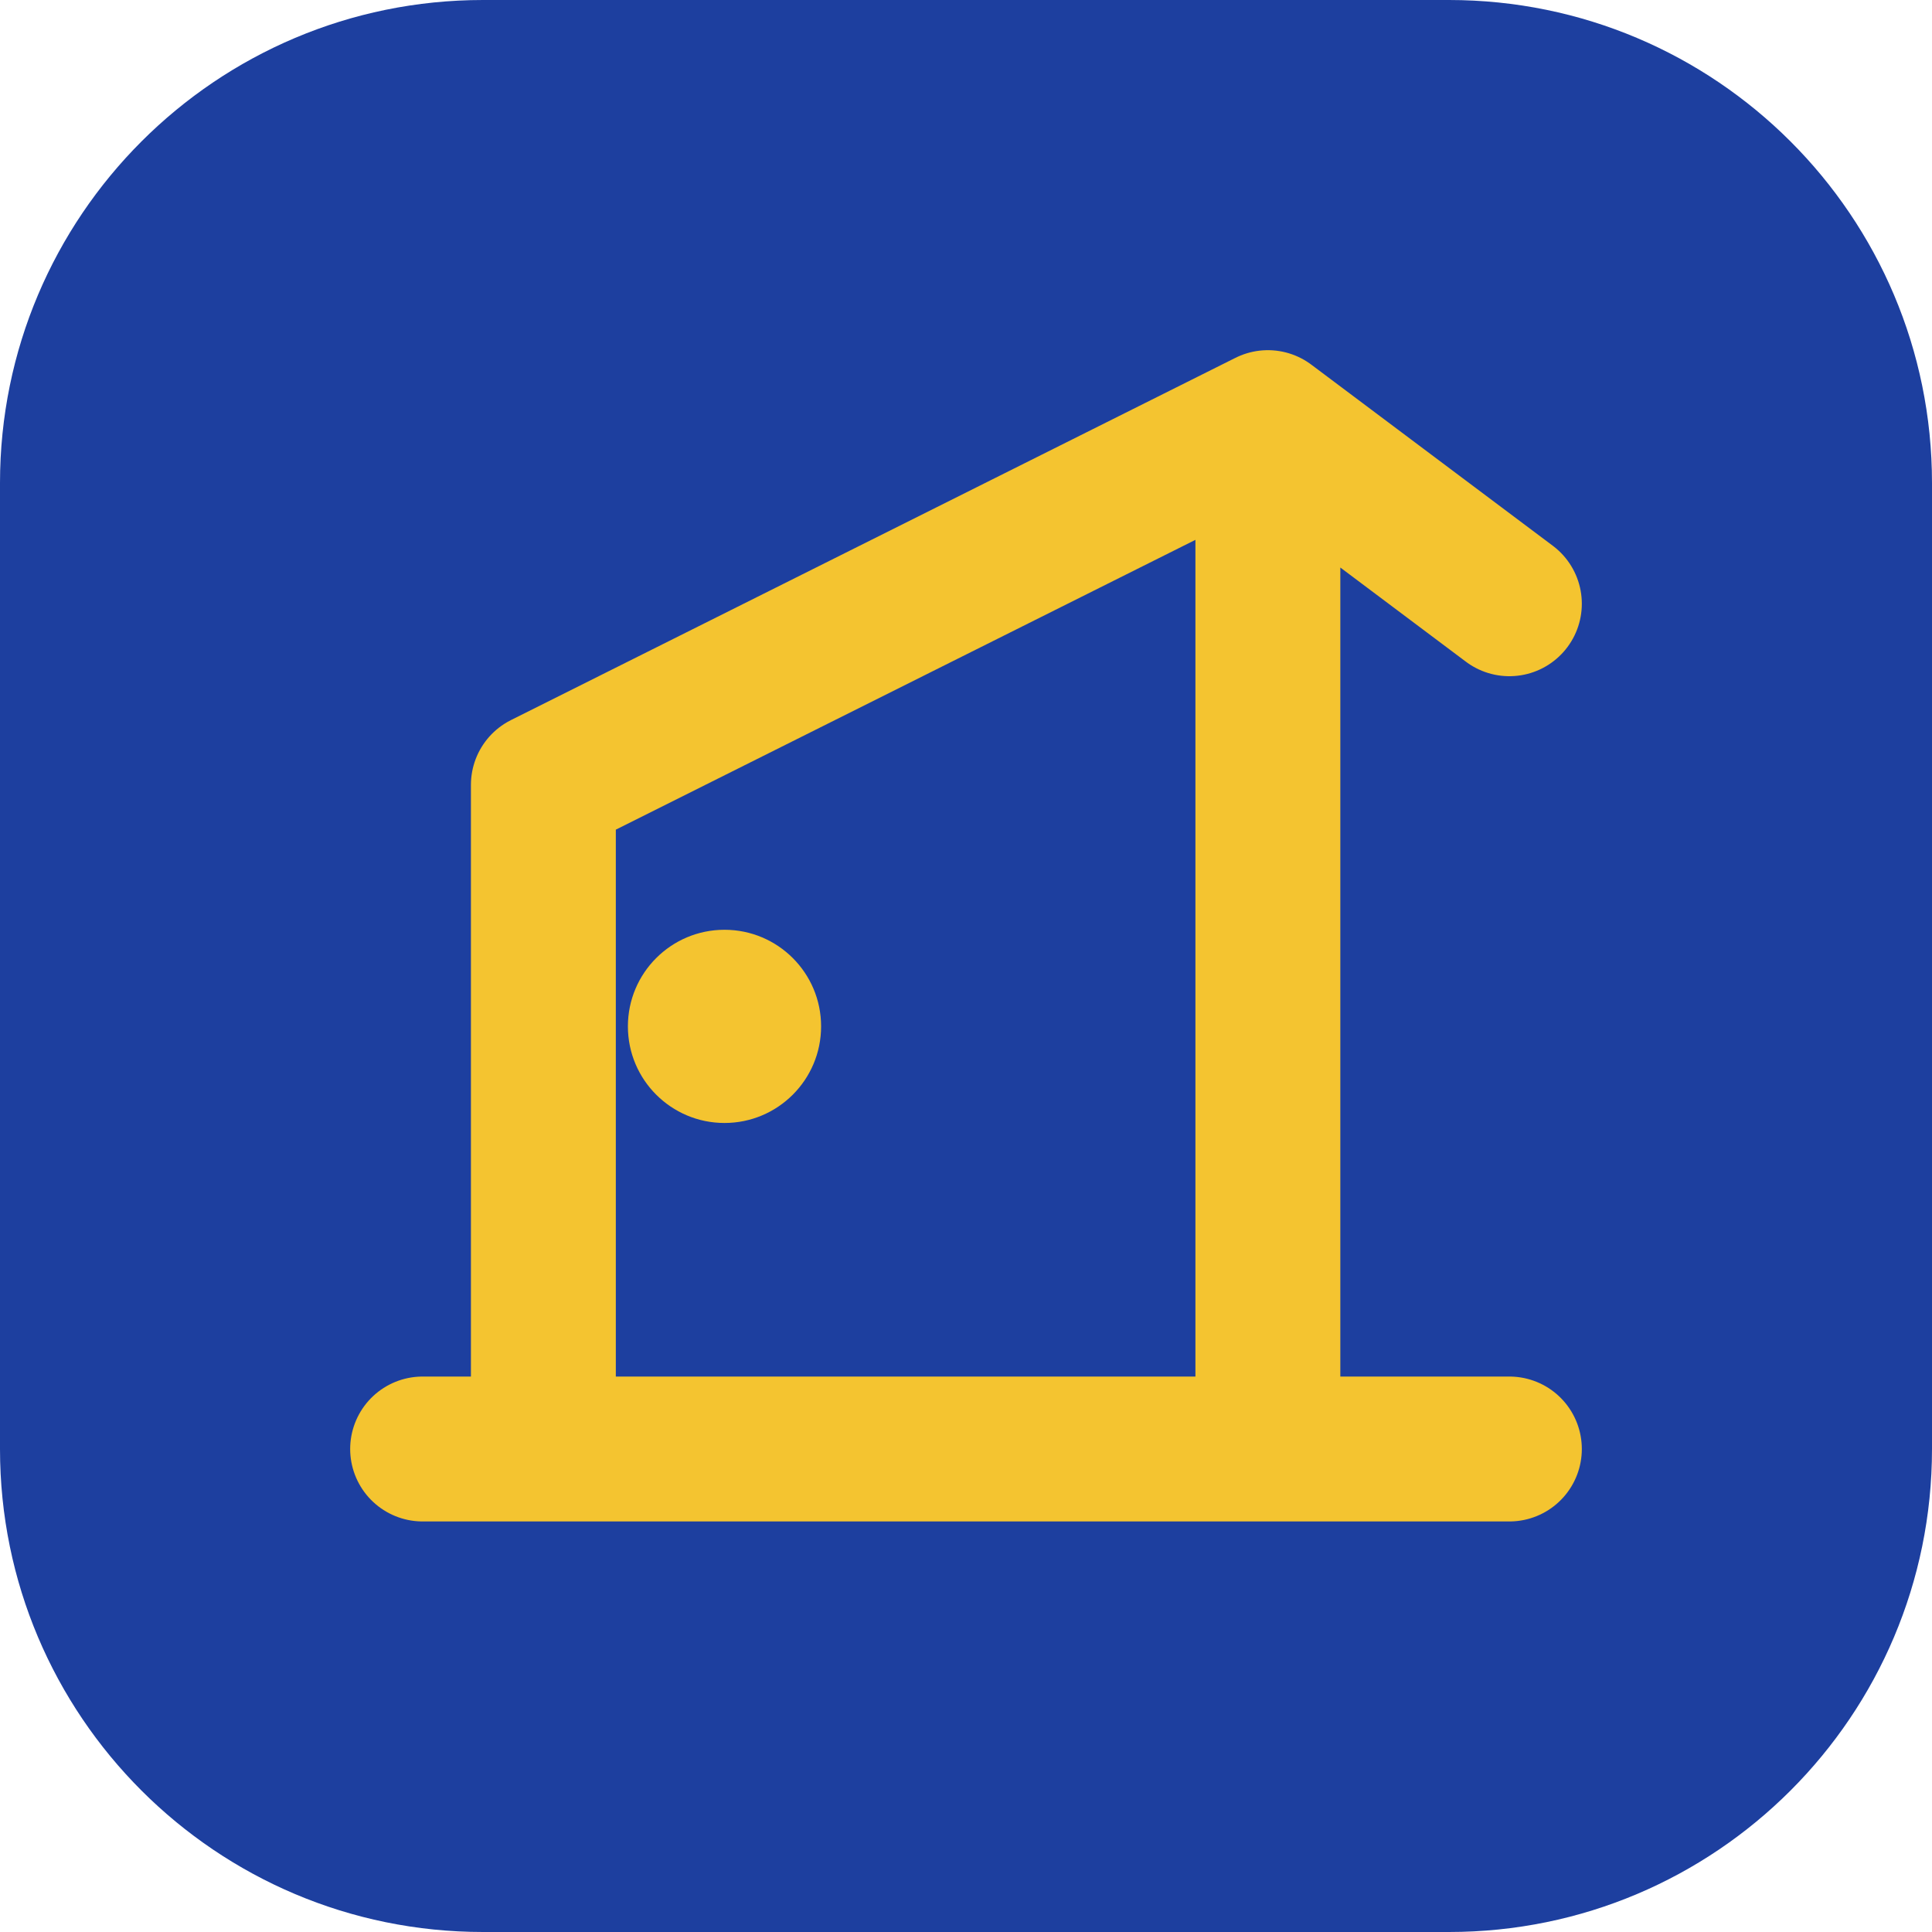
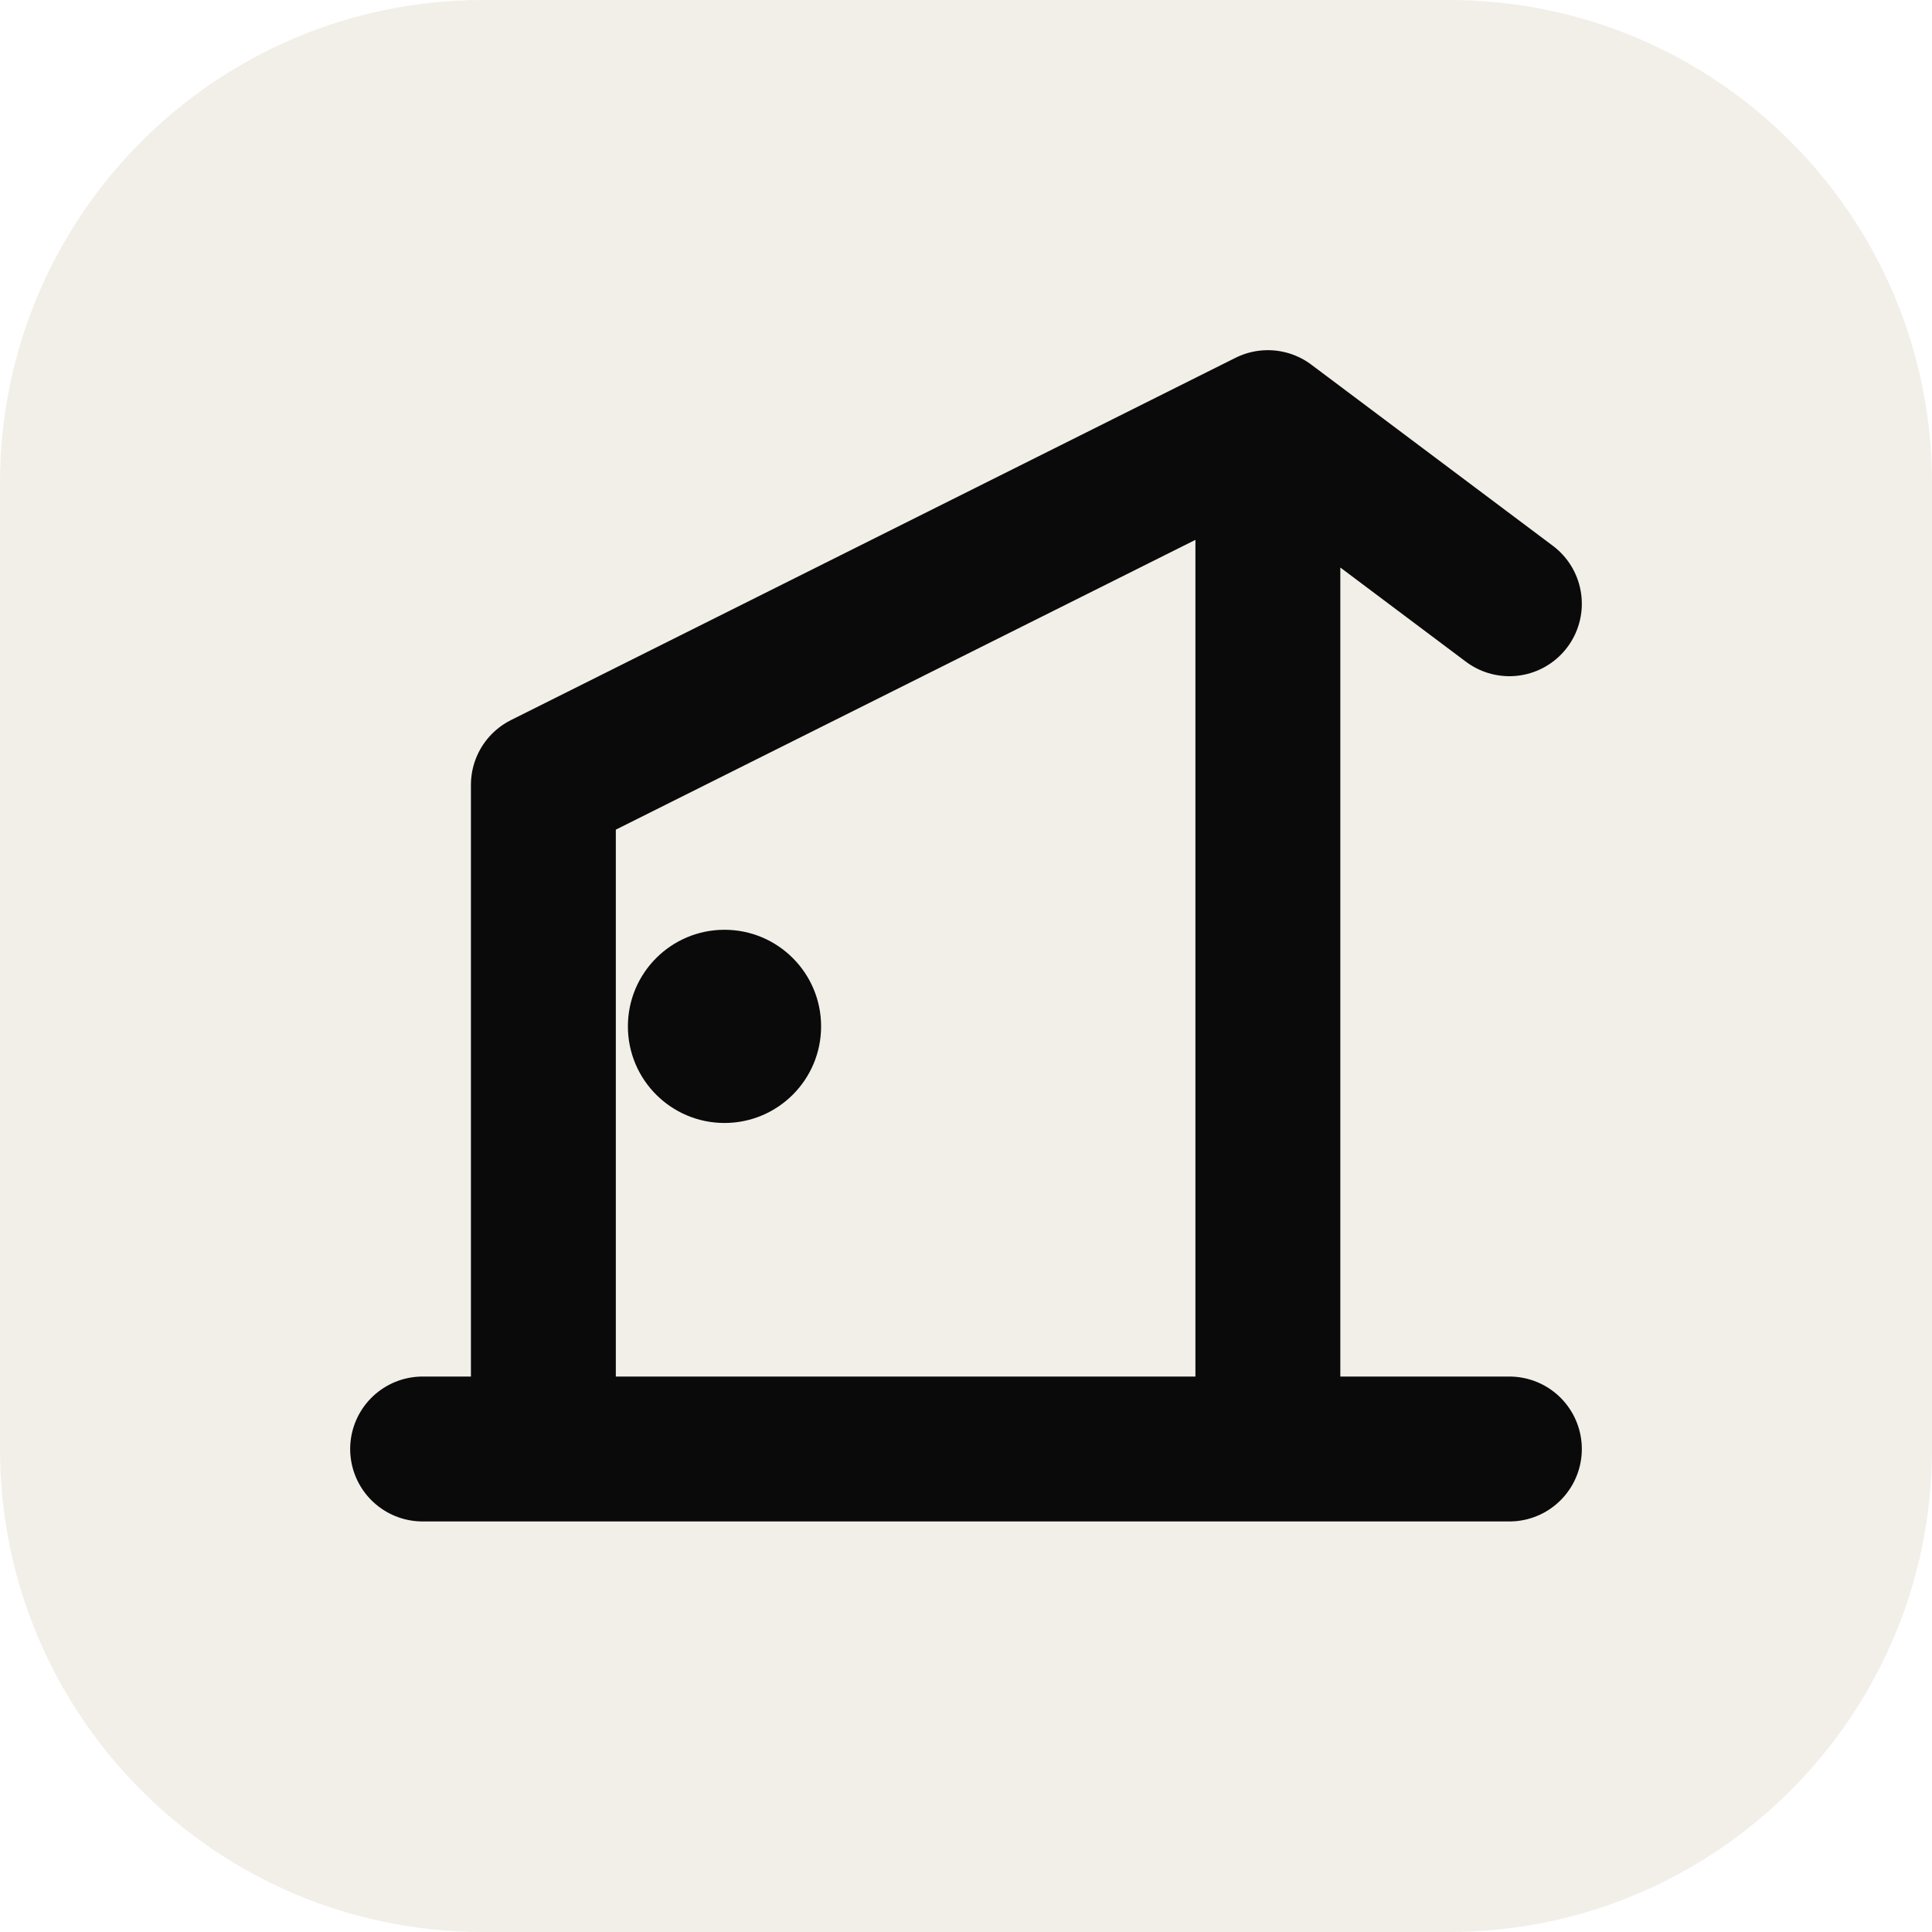
<svg xmlns="http://www.w3.org/2000/svg" viewBox="0 0 32 32">
-   <rect width="32" height="32" rx="8" fill="#1d3f9f" />
-   <path d="M7 24h18M9 24V13l12-6M21 7v17M21 7l4 3" stroke="#f4c430" stroke-width="2.4" stroke-linecap="round" stroke-linejoin="round" fill="none" />
-   <circle cx="12" cy="17" r="1.6" fill="#f4c430" />
+   <rect width="32" height="32" rx="8" fill="#f2efe9" />
+   <path d="M7 24h18M9 24V13l12-6M21 7v17M21 7l4 3" stroke="#0a0a0b" stroke-width="2.4" stroke-linecap="round" stroke-linejoin="round" fill="none" />
+   <circle cx="12" cy="17" r="1.6" fill="#0a0a0b" />
</svg>
